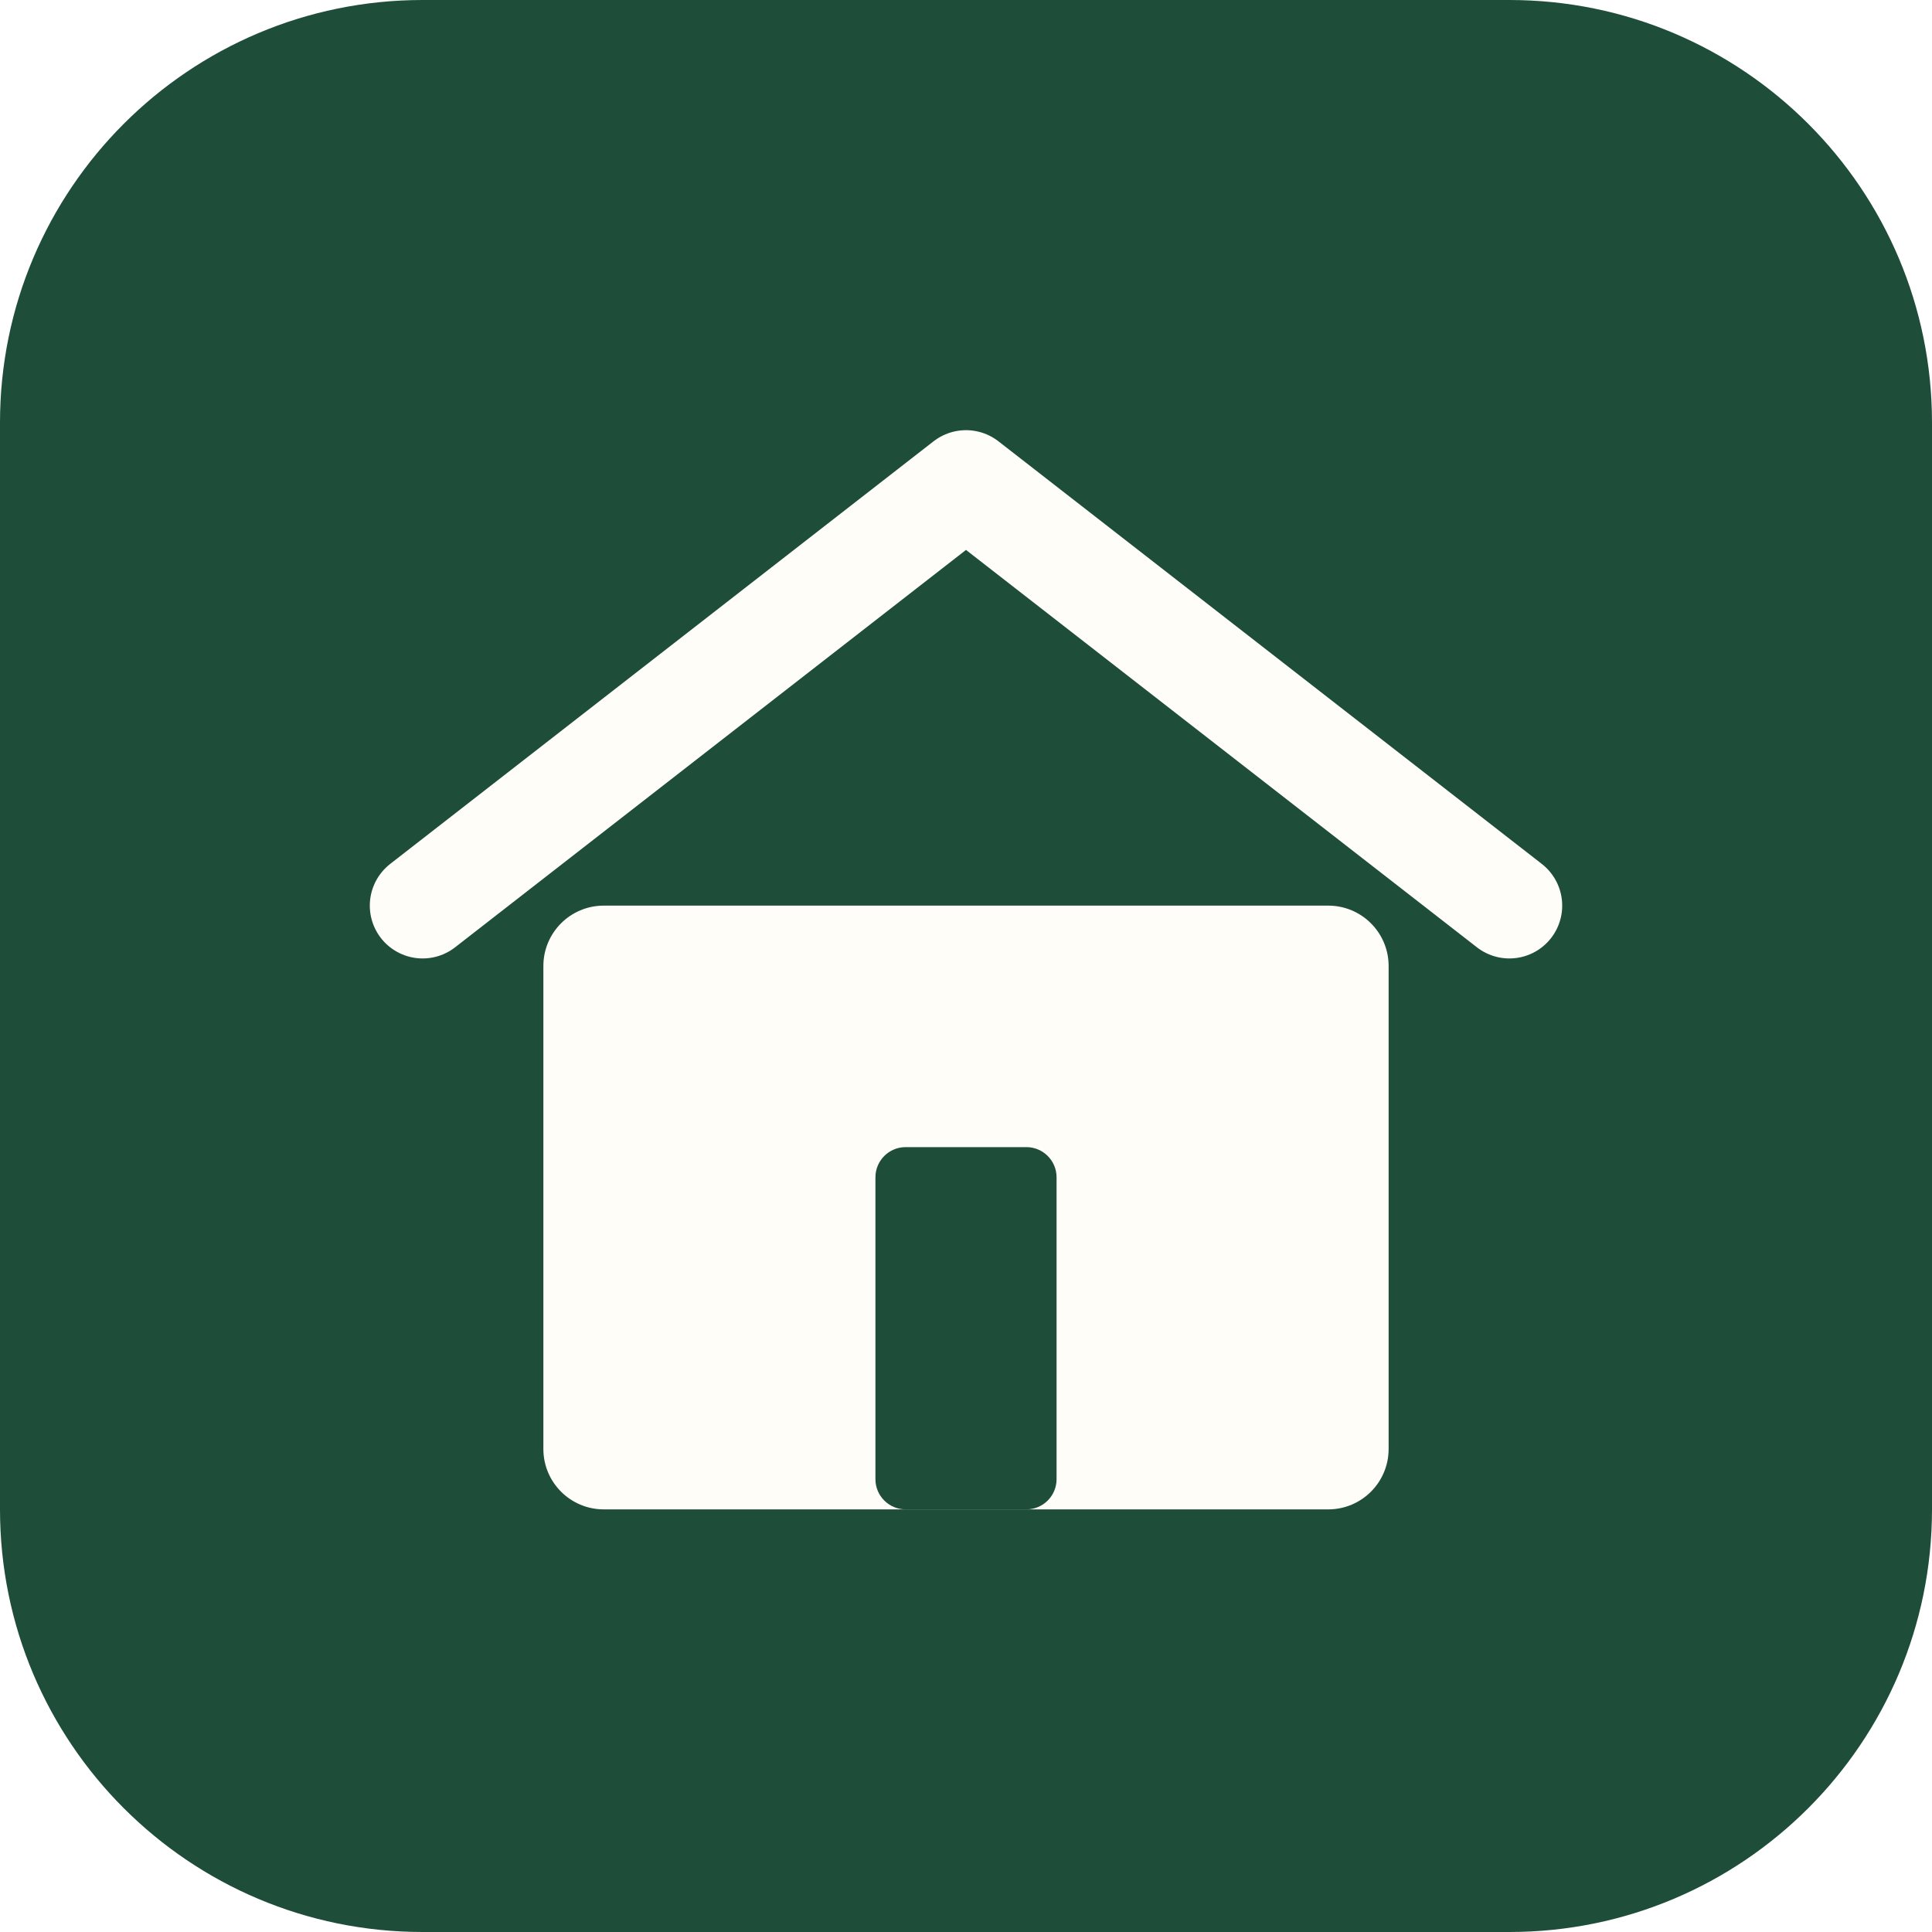
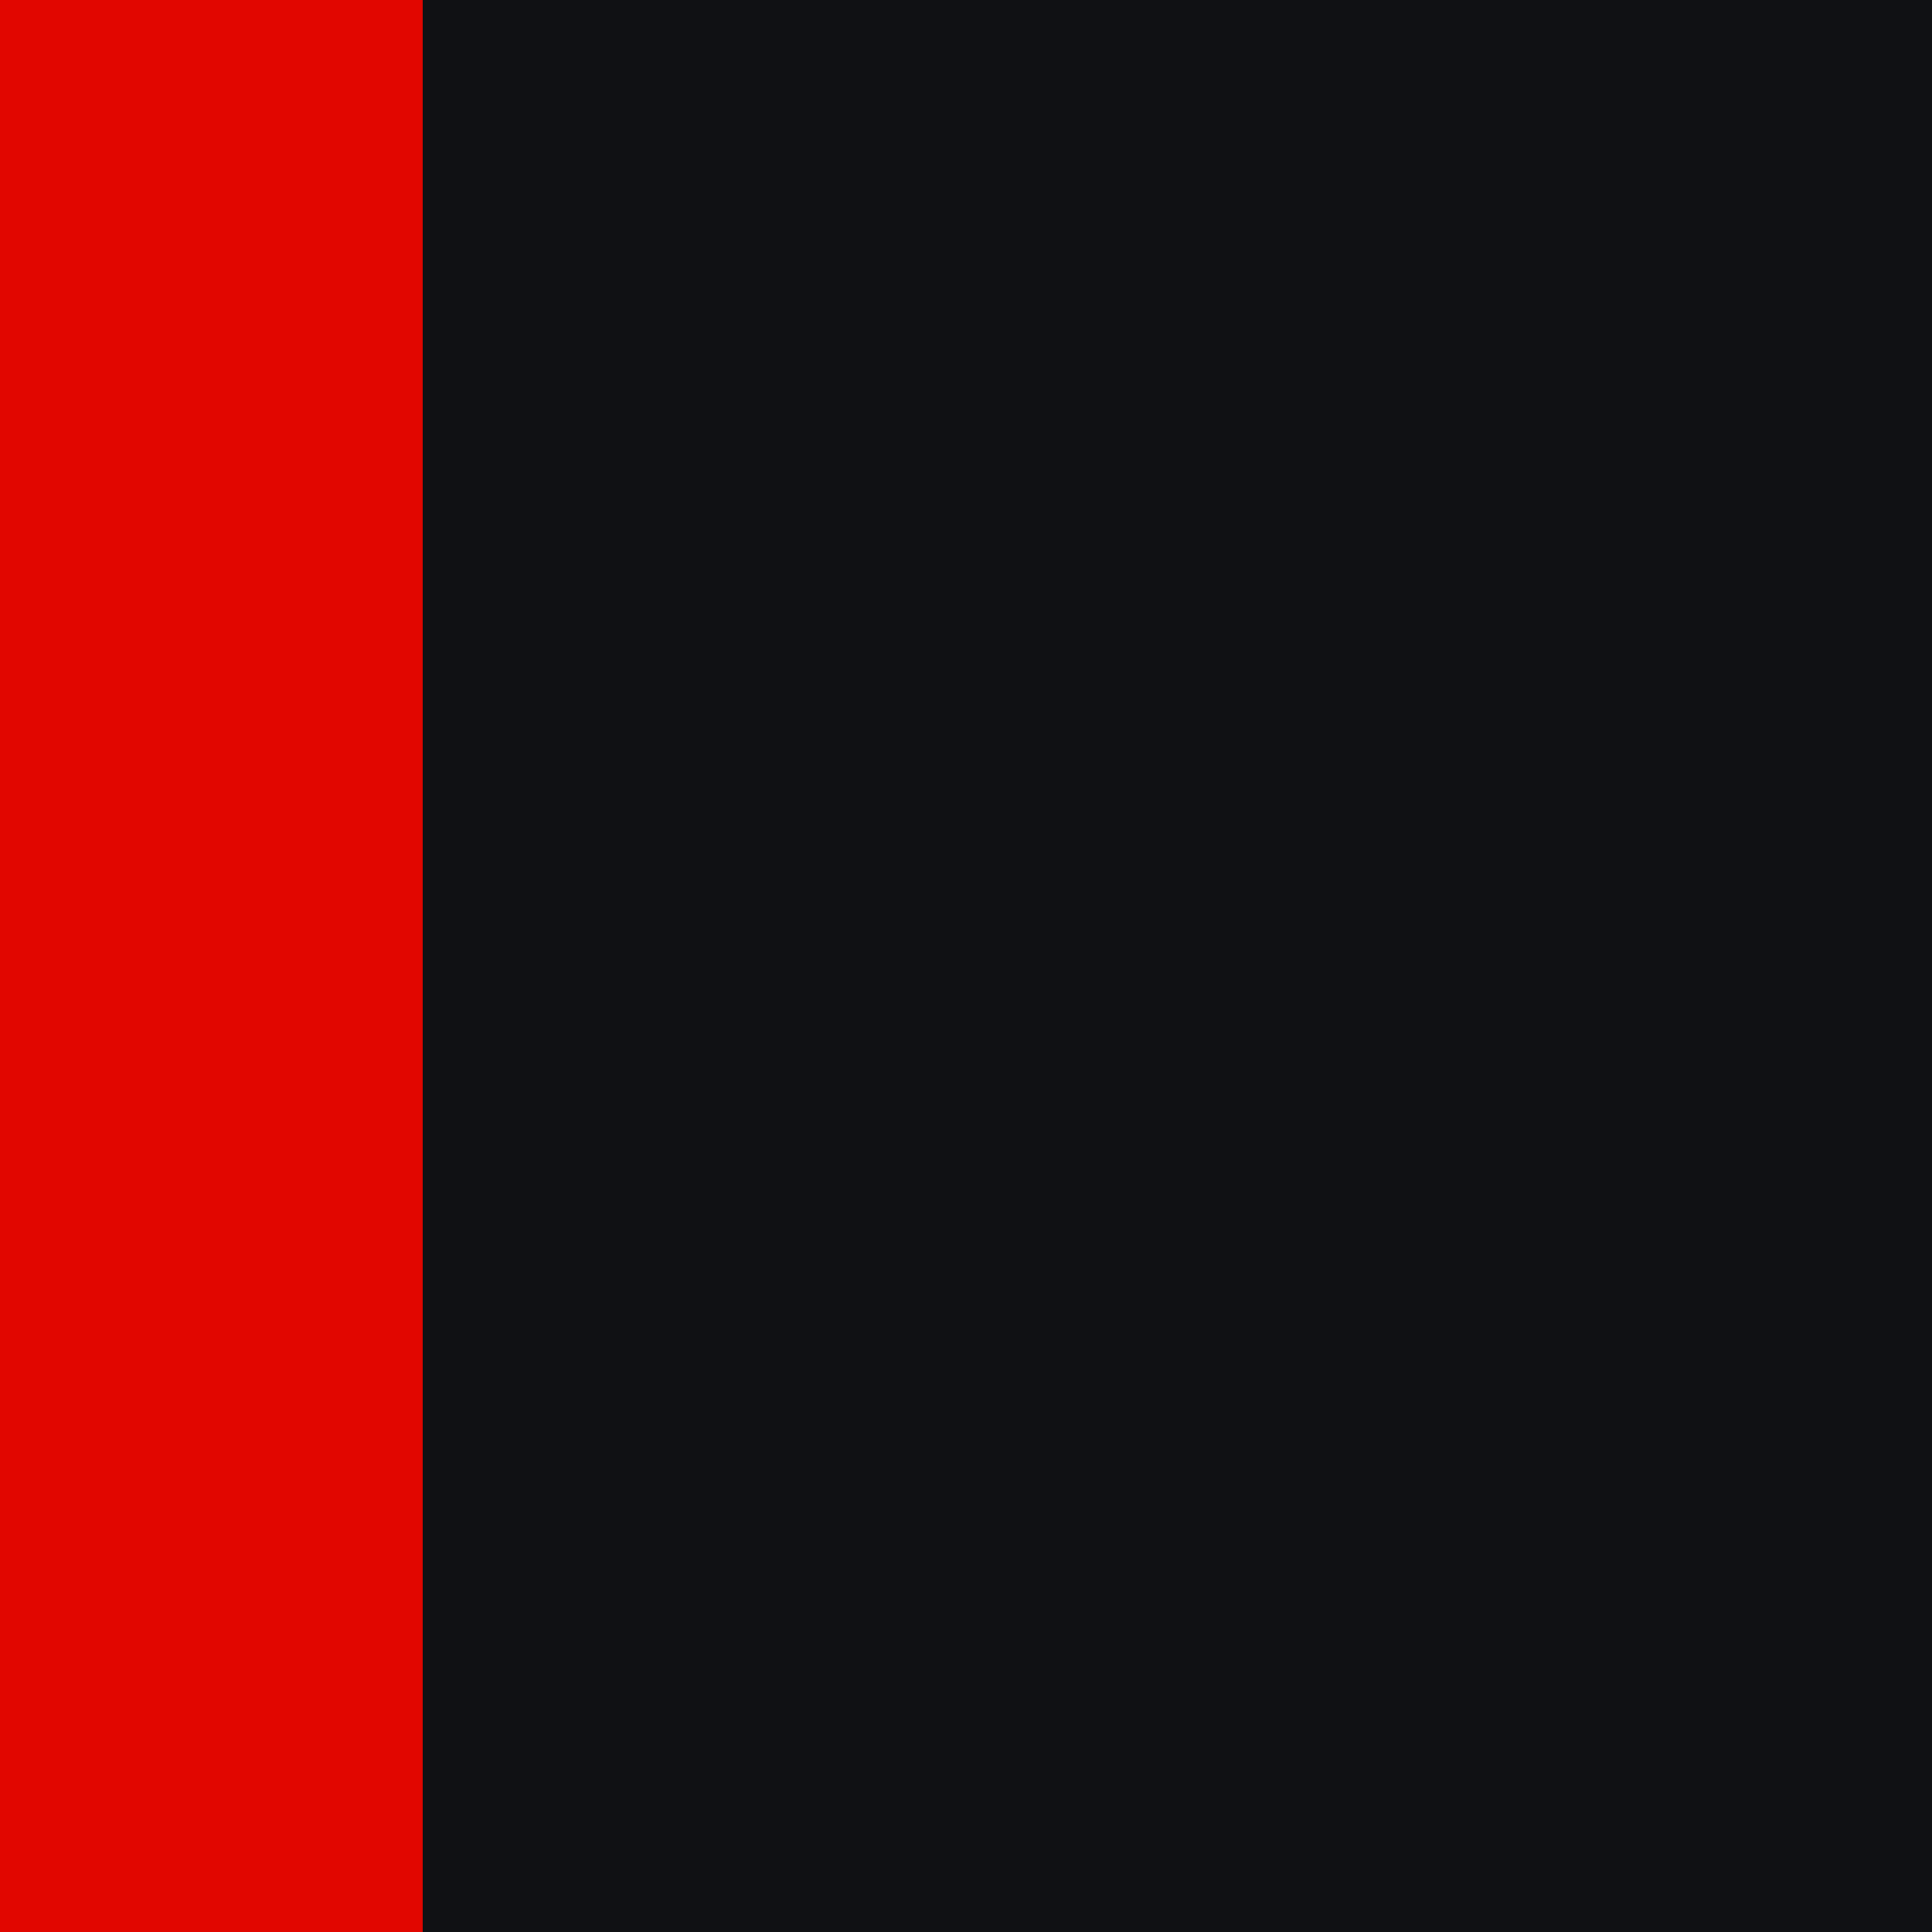
<svg xmlns="http://www.w3.org/2000/svg" viewBox="0 0 64 64" role="img" aria-label="videogameshops">
-   <rect width="64" height="64" rx="14" fill="#1e4d3a" />
-   <path d="M14 30 L32 16 L50 30" fill="none" stroke="#fffdf8" stroke-width="3.5" stroke-linejoin="round" stroke-linecap="round" />
-   <rect x="18" y="30" width="28" height="20" rx="2" fill="#fffdf8" />
-   <rect x="29" y="38" width="6" height="12" rx="1" fill="#1e4d3a" />
+   <rect width="64" height="64" fill="#101114" />
+   <rect width="14" height="64" fill="#e10600" />
</svg>
